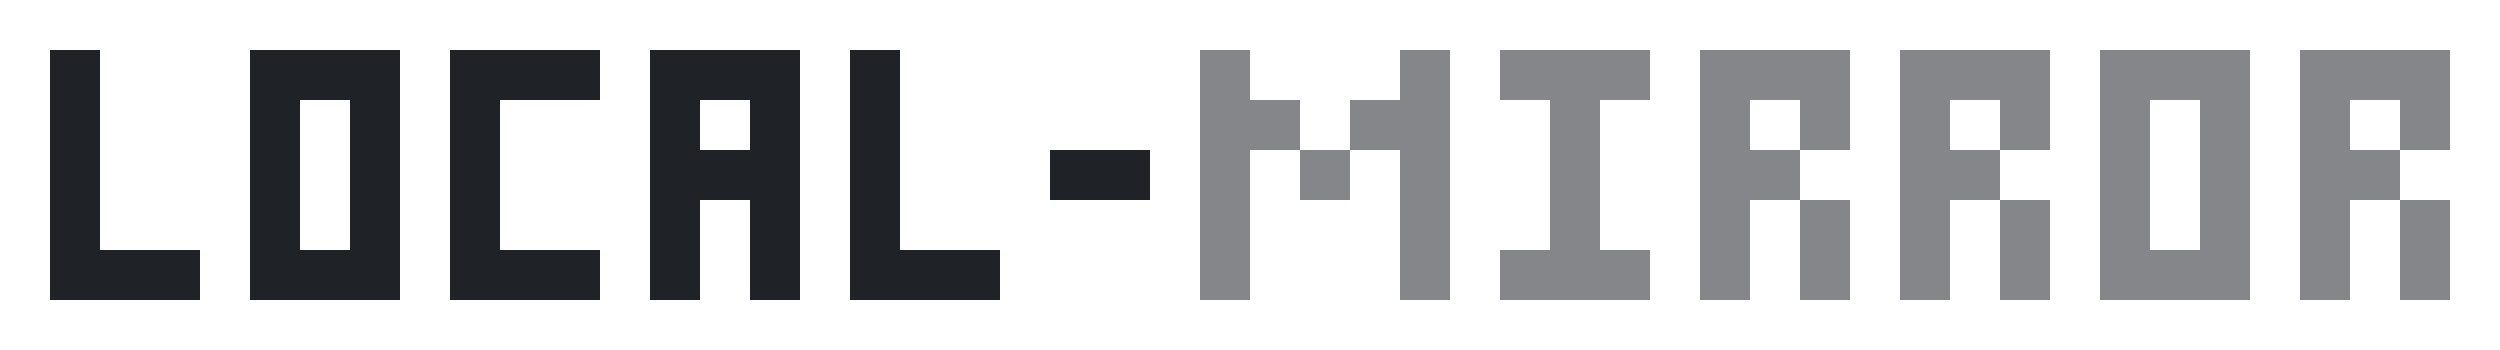
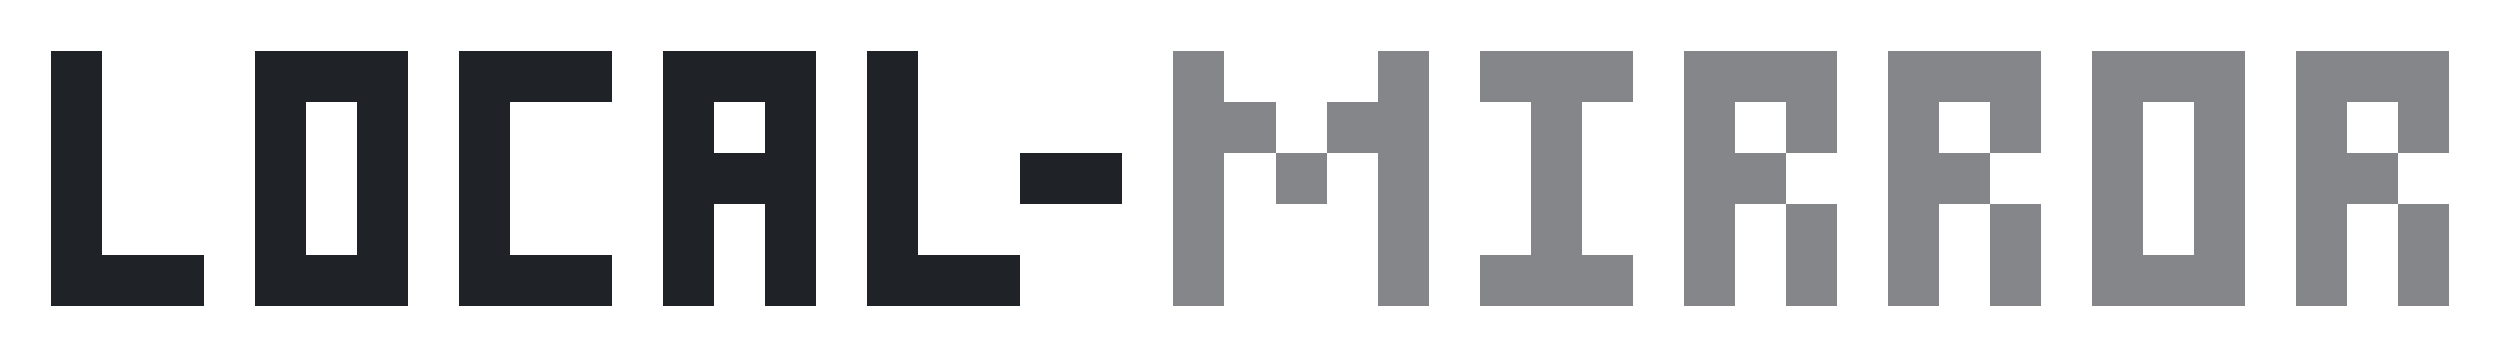
- <svg xmlns="http://www.w3.org/2000/svg" viewBox="0 0 500 70" shape-rendering="crispEdges" role="img" aria-label="LOCAL-MIRROR">
+ <svg xmlns="http://www.w3.org/2000/svg" viewBox="0 0 490 70" shape-rendering="crispEdges" role="img" aria-label="LOCAL-MIRROR">
  <g fill="#1f2328">
    <rect x="10" y="10" width="10" height="10" />
    <rect x="50" y="10" width="10" height="10" />
    <rect x="60" y="10" width="10" height="10" />
    <rect x="70" y="10" width="10" height="10" />
    <rect x="90" y="10" width="10" height="10" />
    <rect x="100" y="10" width="10" height="10" />
    <rect x="110" y="10" width="10" height="10" />
    <rect x="130" y="10" width="10" height="10" />
    <rect x="140" y="10" width="10" height="10" />
    <rect x="150" y="10" width="10" height="10" />
    <rect x="170" y="10" width="10" height="10" />
-     <rect x="240" y="10" width="10" height="10" opacity="0.55" />
-     <rect x="280" y="10" width="10" height="10" opacity="0.55" />
+     <rect x="230" y="10" width="10" height="10" opacity="0.55" />
+     <rect x="270" y="10" width="10" height="10" opacity="0.55" />
+     <rect x="290" y="10" width="10" height="10" opacity="0.55" />
    <rect x="300" y="10" width="10" height="10" opacity="0.55" />
    <rect x="310" y="10" width="10" height="10" opacity="0.55" />
-     <rect x="320" y="10" width="10" height="10" opacity="0.55" />
+     <rect x="330" y="10" width="10" height="10" opacity="0.55" />
    <rect x="340" y="10" width="10" height="10" opacity="0.55" />
    <rect x="350" y="10" width="10" height="10" opacity="0.55" />
-     <rect x="360" y="10" width="10" height="10" opacity="0.55" />
+     <rect x="370" y="10" width="10" height="10" opacity="0.55" />
    <rect x="380" y="10" width="10" height="10" opacity="0.55" />
    <rect x="390" y="10" width="10" height="10" opacity="0.55" />
-     <rect x="400" y="10" width="10" height="10" opacity="0.55" />
+     <rect x="410" y="10" width="10" height="10" opacity="0.55" />
    <rect x="420" y="10" width="10" height="10" opacity="0.55" />
    <rect x="430" y="10" width="10" height="10" opacity="0.55" />
-     <rect x="440" y="10" width="10" height="10" opacity="0.55" />
+     <rect x="450" y="10" width="10" height="10" opacity="0.55" />
    <rect x="460" y="10" width="10" height="10" opacity="0.55" />
    <rect x="470" y="10" width="10" height="10" opacity="0.55" />
-     <rect x="480" y="10" width="10" height="10" opacity="0.55" />
    <rect x="10" y="20" width="10" height="10" />
    <rect x="50" y="20" width="10" height="10" />
    <rect x="70" y="20" width="10" height="10" />
    <rect x="90" y="20" width="10" height="10" />
    <rect x="130" y="20" width="10" height="10" />
    <rect x="150" y="20" width="10" height="10" />
    <rect x="170" y="20" width="10" height="10" />
+     <rect x="230" y="20" width="10" height="10" opacity="0.55" />
    <rect x="240" y="20" width="10" height="10" opacity="0.55" />
-     <rect x="250" y="20" width="10" height="10" opacity="0.55" />
+     <rect x="260" y="20" width="10" height="10" opacity="0.55" />
    <rect x="270" y="20" width="10" height="10" opacity="0.55" />
-     <rect x="280" y="20" width="10" height="10" opacity="0.55" />
-     <rect x="310" y="20" width="10" height="10" opacity="0.55" />
-     <rect x="340" y="20" width="10" height="10" opacity="0.55" />
-     <rect x="360" y="20" width="10" height="10" opacity="0.55" />
-     <rect x="380" y="20" width="10" height="10" opacity="0.55" />
-     <rect x="400" y="20" width="10" height="10" opacity="0.55" />
-     <rect x="420" y="20" width="10" height="10" opacity="0.55" />
-     <rect x="440" y="20" width="10" height="10" opacity="0.55" />
-     <rect x="460" y="20" width="10" height="10" opacity="0.55" />
-     <rect x="480" y="20" width="10" height="10" opacity="0.55" />
+     <rect x="300" y="20" width="10" height="10" opacity="0.55" />
+     <rect x="330" y="20" width="10" height="10" opacity="0.55" />
+     <rect x="350" y="20" width="10" height="10" opacity="0.55" />
+     <rect x="370" y="20" width="10" height="10" opacity="0.55" />
+     <rect x="390" y="20" width="10" height="10" opacity="0.55" />
+     <rect x="410" y="20" width="10" height="10" opacity="0.55" />
+     <rect x="430" y="20" width="10" height="10" opacity="0.55" />
+     <rect x="450" y="20" width="10" height="10" opacity="0.55" />
+     <rect x="470" y="20" width="10" height="10" opacity="0.55" />
    <rect x="10" y="30" width="10" height="10" />
    <rect x="50" y="30" width="10" height="10" />
    <rect x="70" y="30" width="10" height="10" />
    <rect x="90" y="30" width="10" height="10" />
    <rect x="130" y="30" width="10" height="10" />
    <rect x="140" y="30" width="10" height="10" />
    <rect x="150" y="30" width="10" height="10" />
    <rect x="170" y="30" width="10" height="10" />
+     <rect x="200" y="30" width="10" height="10" />
    <rect x="210" y="30" width="10" height="10" />
-     <rect x="220" y="30" width="10" height="10" />
-     <rect x="240" y="30" width="10" height="10" opacity="0.55" />
-     <rect x="260" y="30" width="10" height="10" opacity="0.55" />
-     <rect x="280" y="30" width="10" height="10" opacity="0.55" />
-     <rect x="310" y="30" width="10" height="10" opacity="0.55" />
+     <rect x="230" y="30" width="10" height="10" opacity="0.55" />
+     <rect x="250" y="30" width="10" height="10" opacity="0.55" />
+     <rect x="270" y="30" width="10" height="10" opacity="0.55" />
+     <rect x="300" y="30" width="10" height="10" opacity="0.55" />
+     <rect x="330" y="30" width="10" height="10" opacity="0.55" />
    <rect x="340" y="30" width="10" height="10" opacity="0.55" />
-     <rect x="350" y="30" width="10" height="10" opacity="0.55" />
+     <rect x="370" y="30" width="10" height="10" opacity="0.55" />
    <rect x="380" y="30" width="10" height="10" opacity="0.55" />
-     <rect x="390" y="30" width="10" height="10" opacity="0.55" />
-     <rect x="420" y="30" width="10" height="10" opacity="0.55" />
-     <rect x="440" y="30" width="10" height="10" opacity="0.55" />
+     <rect x="410" y="30" width="10" height="10" opacity="0.55" />
+     <rect x="430" y="30" width="10" height="10" opacity="0.55" />
+     <rect x="450" y="30" width="10" height="10" opacity="0.55" />
    <rect x="460" y="30" width="10" height="10" opacity="0.55" />
-     <rect x="470" y="30" width="10" height="10" opacity="0.55" />
    <rect x="10" y="40" width="10" height="10" />
    <rect x="50" y="40" width="10" height="10" />
    <rect x="70" y="40" width="10" height="10" />
    <rect x="90" y="40" width="10" height="10" />
    <rect x="130" y="40" width="10" height="10" />
    <rect x="150" y="40" width="10" height="10" />
    <rect x="170" y="40" width="10" height="10" />
-     <rect x="240" y="40" width="10" height="10" opacity="0.55" />
-     <rect x="280" y="40" width="10" height="10" opacity="0.55" />
-     <rect x="310" y="40" width="10" height="10" opacity="0.55" />
-     <rect x="340" y="40" width="10" height="10" opacity="0.55" />
-     <rect x="360" y="40" width="10" height="10" opacity="0.55" />
-     <rect x="380" y="40" width="10" height="10" opacity="0.55" />
-     <rect x="400" y="40" width="10" height="10" opacity="0.55" />
-     <rect x="420" y="40" width="10" height="10" opacity="0.55" />
-     <rect x="440" y="40" width="10" height="10" opacity="0.55" />
-     <rect x="460" y="40" width="10" height="10" opacity="0.55" />
-     <rect x="480" y="40" width="10" height="10" opacity="0.55" />
+     <rect x="230" y="40" width="10" height="10" opacity="0.55" />
+     <rect x="270" y="40" width="10" height="10" opacity="0.55" />
+     <rect x="300" y="40" width="10" height="10" opacity="0.55" />
+     <rect x="330" y="40" width="10" height="10" opacity="0.55" />
+     <rect x="350" y="40" width="10" height="10" opacity="0.55" />
+     <rect x="370" y="40" width="10" height="10" opacity="0.55" />
+     <rect x="390" y="40" width="10" height="10" opacity="0.55" />
+     <rect x="410" y="40" width="10" height="10" opacity="0.55" />
+     <rect x="430" y="40" width="10" height="10" opacity="0.55" />
+     <rect x="450" y="40" width="10" height="10" opacity="0.55" />
+     <rect x="470" y="40" width="10" height="10" opacity="0.55" />
    <rect x="10" y="50" width="10" height="10" />
    <rect x="20" y="50" width="10" height="10" />
    <rect x="30" y="50" width="10" height="10" />
    <rect x="50" y="50" width="10" height="10" />
    <rect x="60" y="50" width="10" height="10" />
    <rect x="70" y="50" width="10" height="10" />
    <rect x="90" y="50" width="10" height="10" />
    <rect x="100" y="50" width="10" height="10" />
    <rect x="110" y="50" width="10" height="10" />
    <rect x="130" y="50" width="10" height="10" />
    <rect x="150" y="50" width="10" height="10" />
    <rect x="170" y="50" width="10" height="10" />
    <rect x="180" y="50" width="10" height="10" />
    <rect x="190" y="50" width="10" height="10" />
-     <rect x="240" y="50" width="10" height="10" opacity="0.55" />
-     <rect x="280" y="50" width="10" height="10" opacity="0.55" />
+     <rect x="230" y="50" width="10" height="10" opacity="0.55" />
+     <rect x="270" y="50" width="10" height="10" opacity="0.55" />
+     <rect x="290" y="50" width="10" height="10" opacity="0.55" />
    <rect x="300" y="50" width="10" height="10" opacity="0.55" />
    <rect x="310" y="50" width="10" height="10" opacity="0.55" />
-     <rect x="320" y="50" width="10" height="10" opacity="0.55" />
-     <rect x="340" y="50" width="10" height="10" opacity="0.55" />
-     <rect x="360" y="50" width="10" height="10" opacity="0.55" />
-     <rect x="380" y="50" width="10" height="10" opacity="0.55" />
-     <rect x="400" y="50" width="10" height="10" opacity="0.55" />
+     <rect x="330" y="50" width="10" height="10" opacity="0.55" />
+     <rect x="350" y="50" width="10" height="10" opacity="0.55" />
+     <rect x="370" y="50" width="10" height="10" opacity="0.55" />
+     <rect x="390" y="50" width="10" height="10" opacity="0.55" />
+     <rect x="410" y="50" width="10" height="10" opacity="0.55" />
    <rect x="420" y="50" width="10" height="10" opacity="0.55" />
    <rect x="430" y="50" width="10" height="10" opacity="0.55" />
-     <rect x="440" y="50" width="10" height="10" opacity="0.55" />
-     <rect x="460" y="50" width="10" height="10" opacity="0.55" />
-     <rect x="480" y="50" width="10" height="10" opacity="0.55" />
+     <rect x="450" y="50" width="10" height="10" opacity="0.55" />
+     <rect x="470" y="50" width="10" height="10" opacity="0.55" />
  </g>
</svg>
